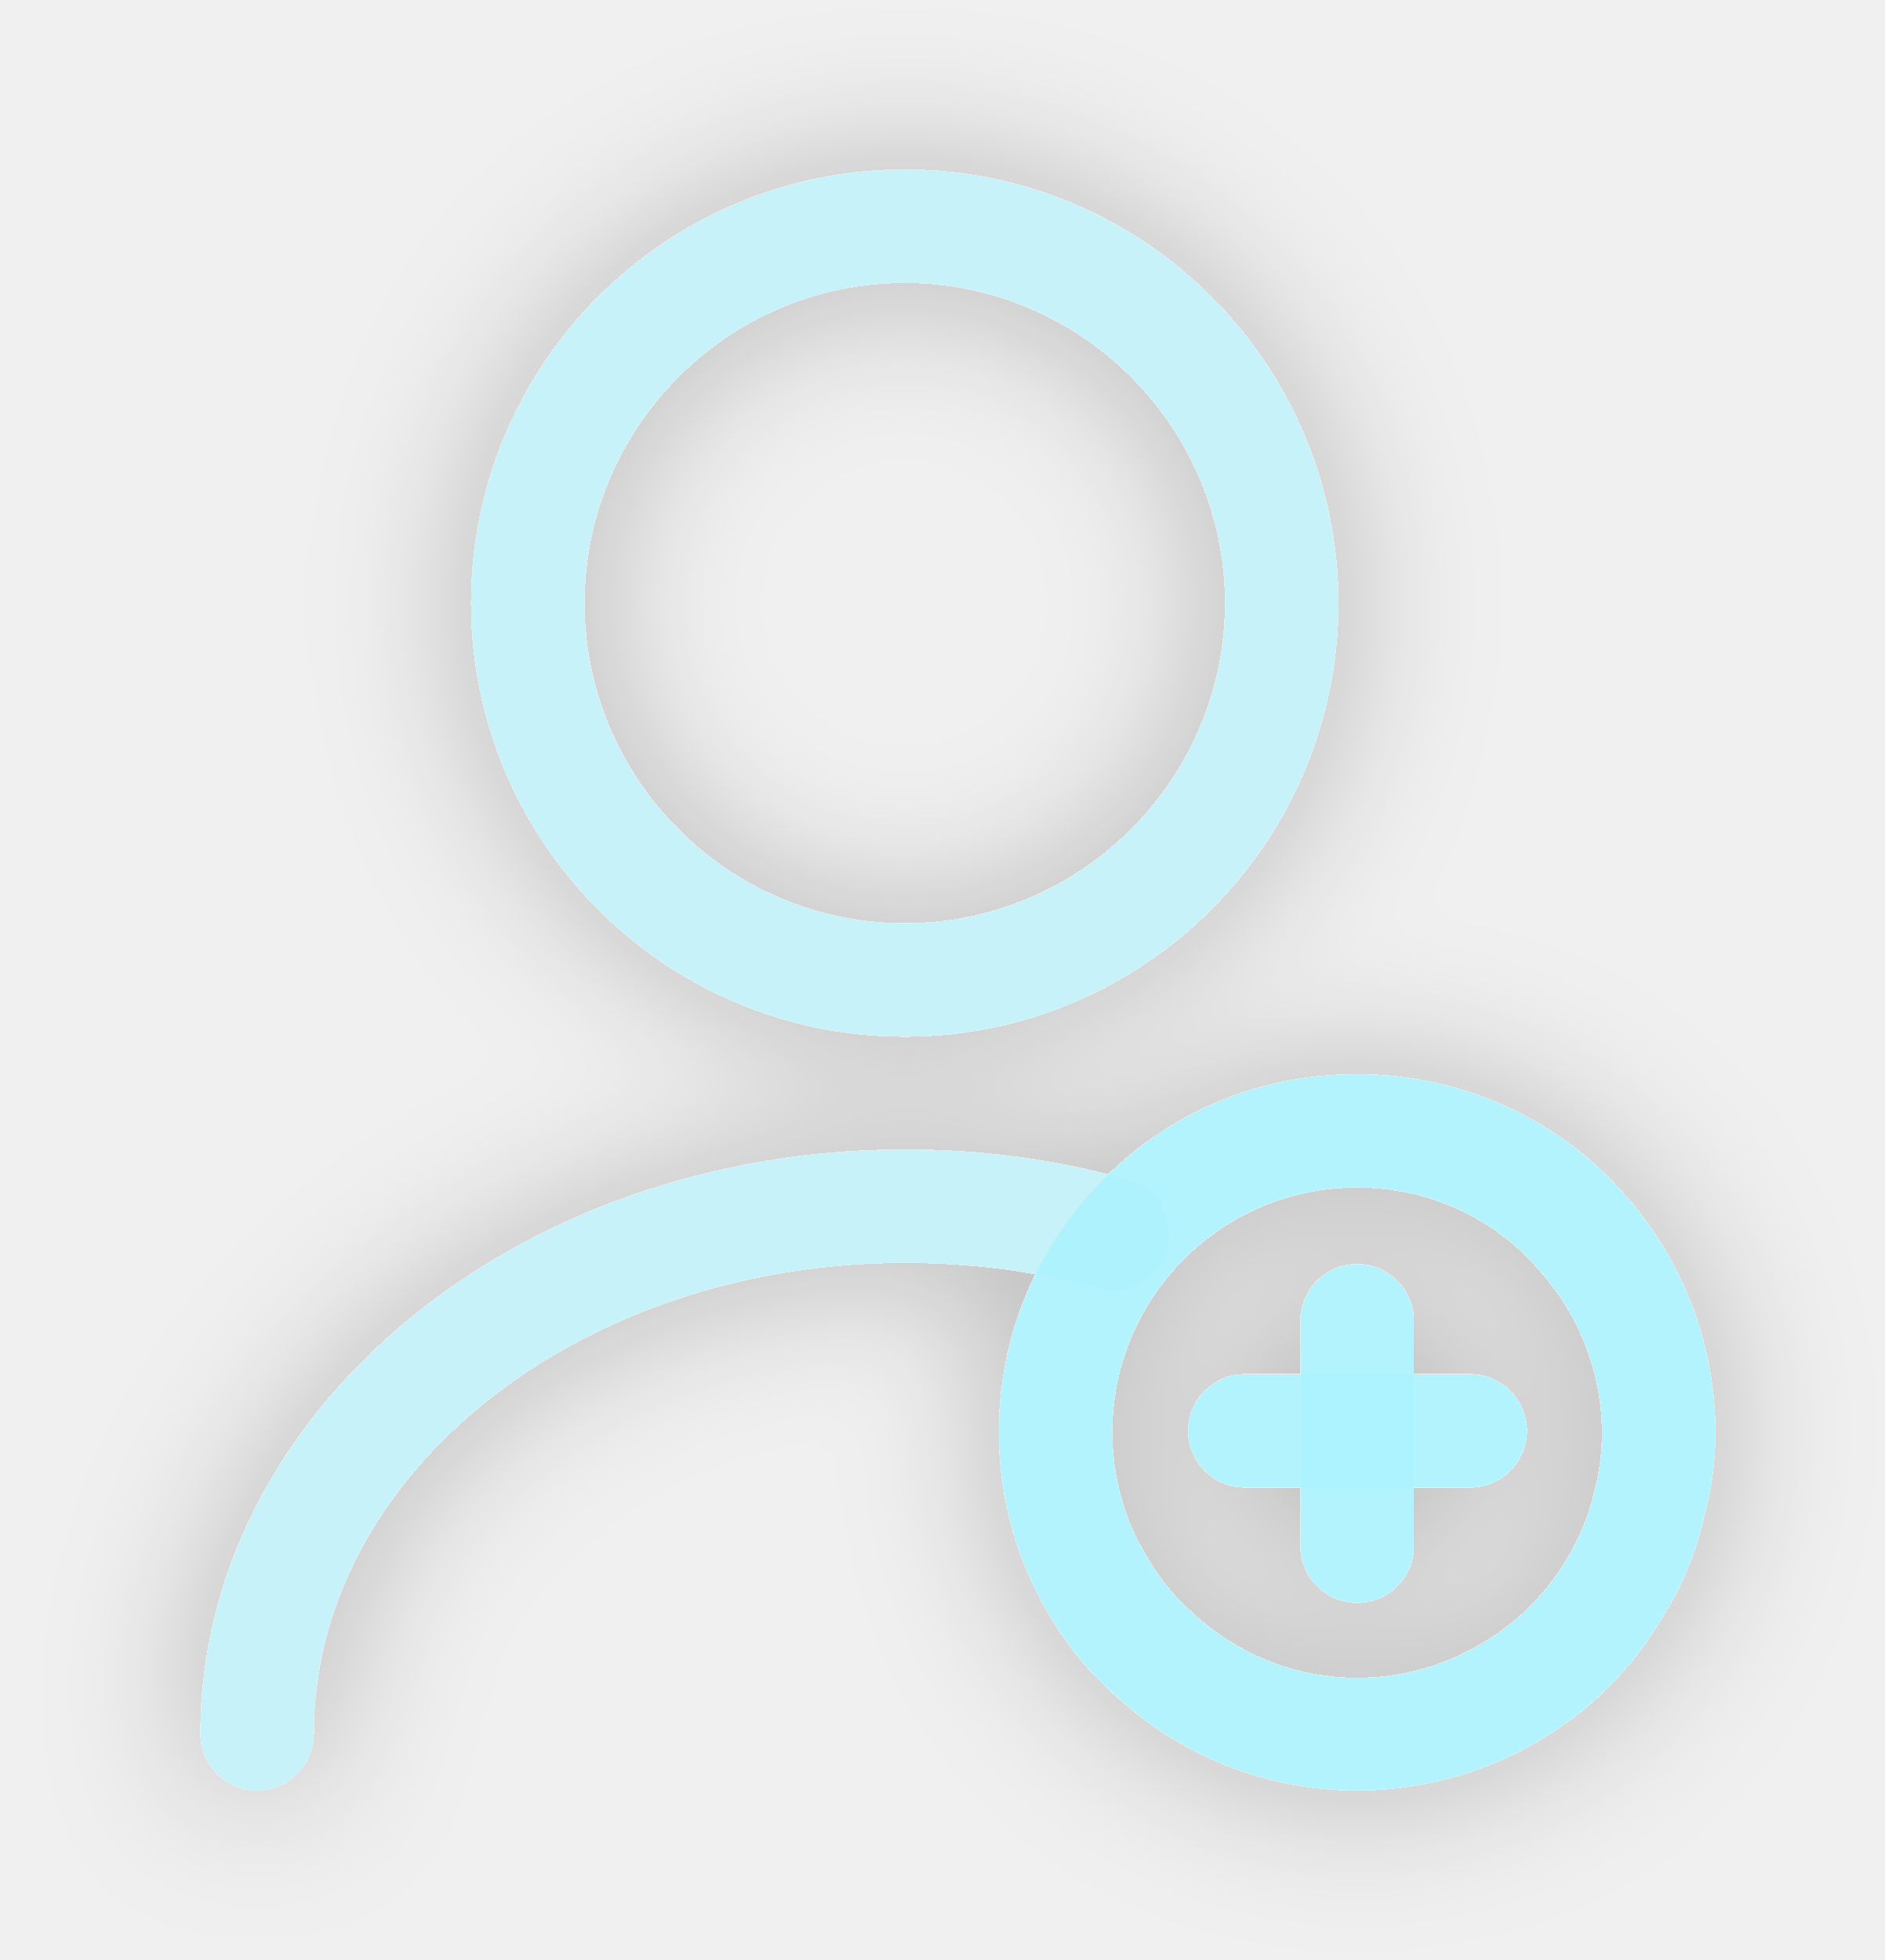
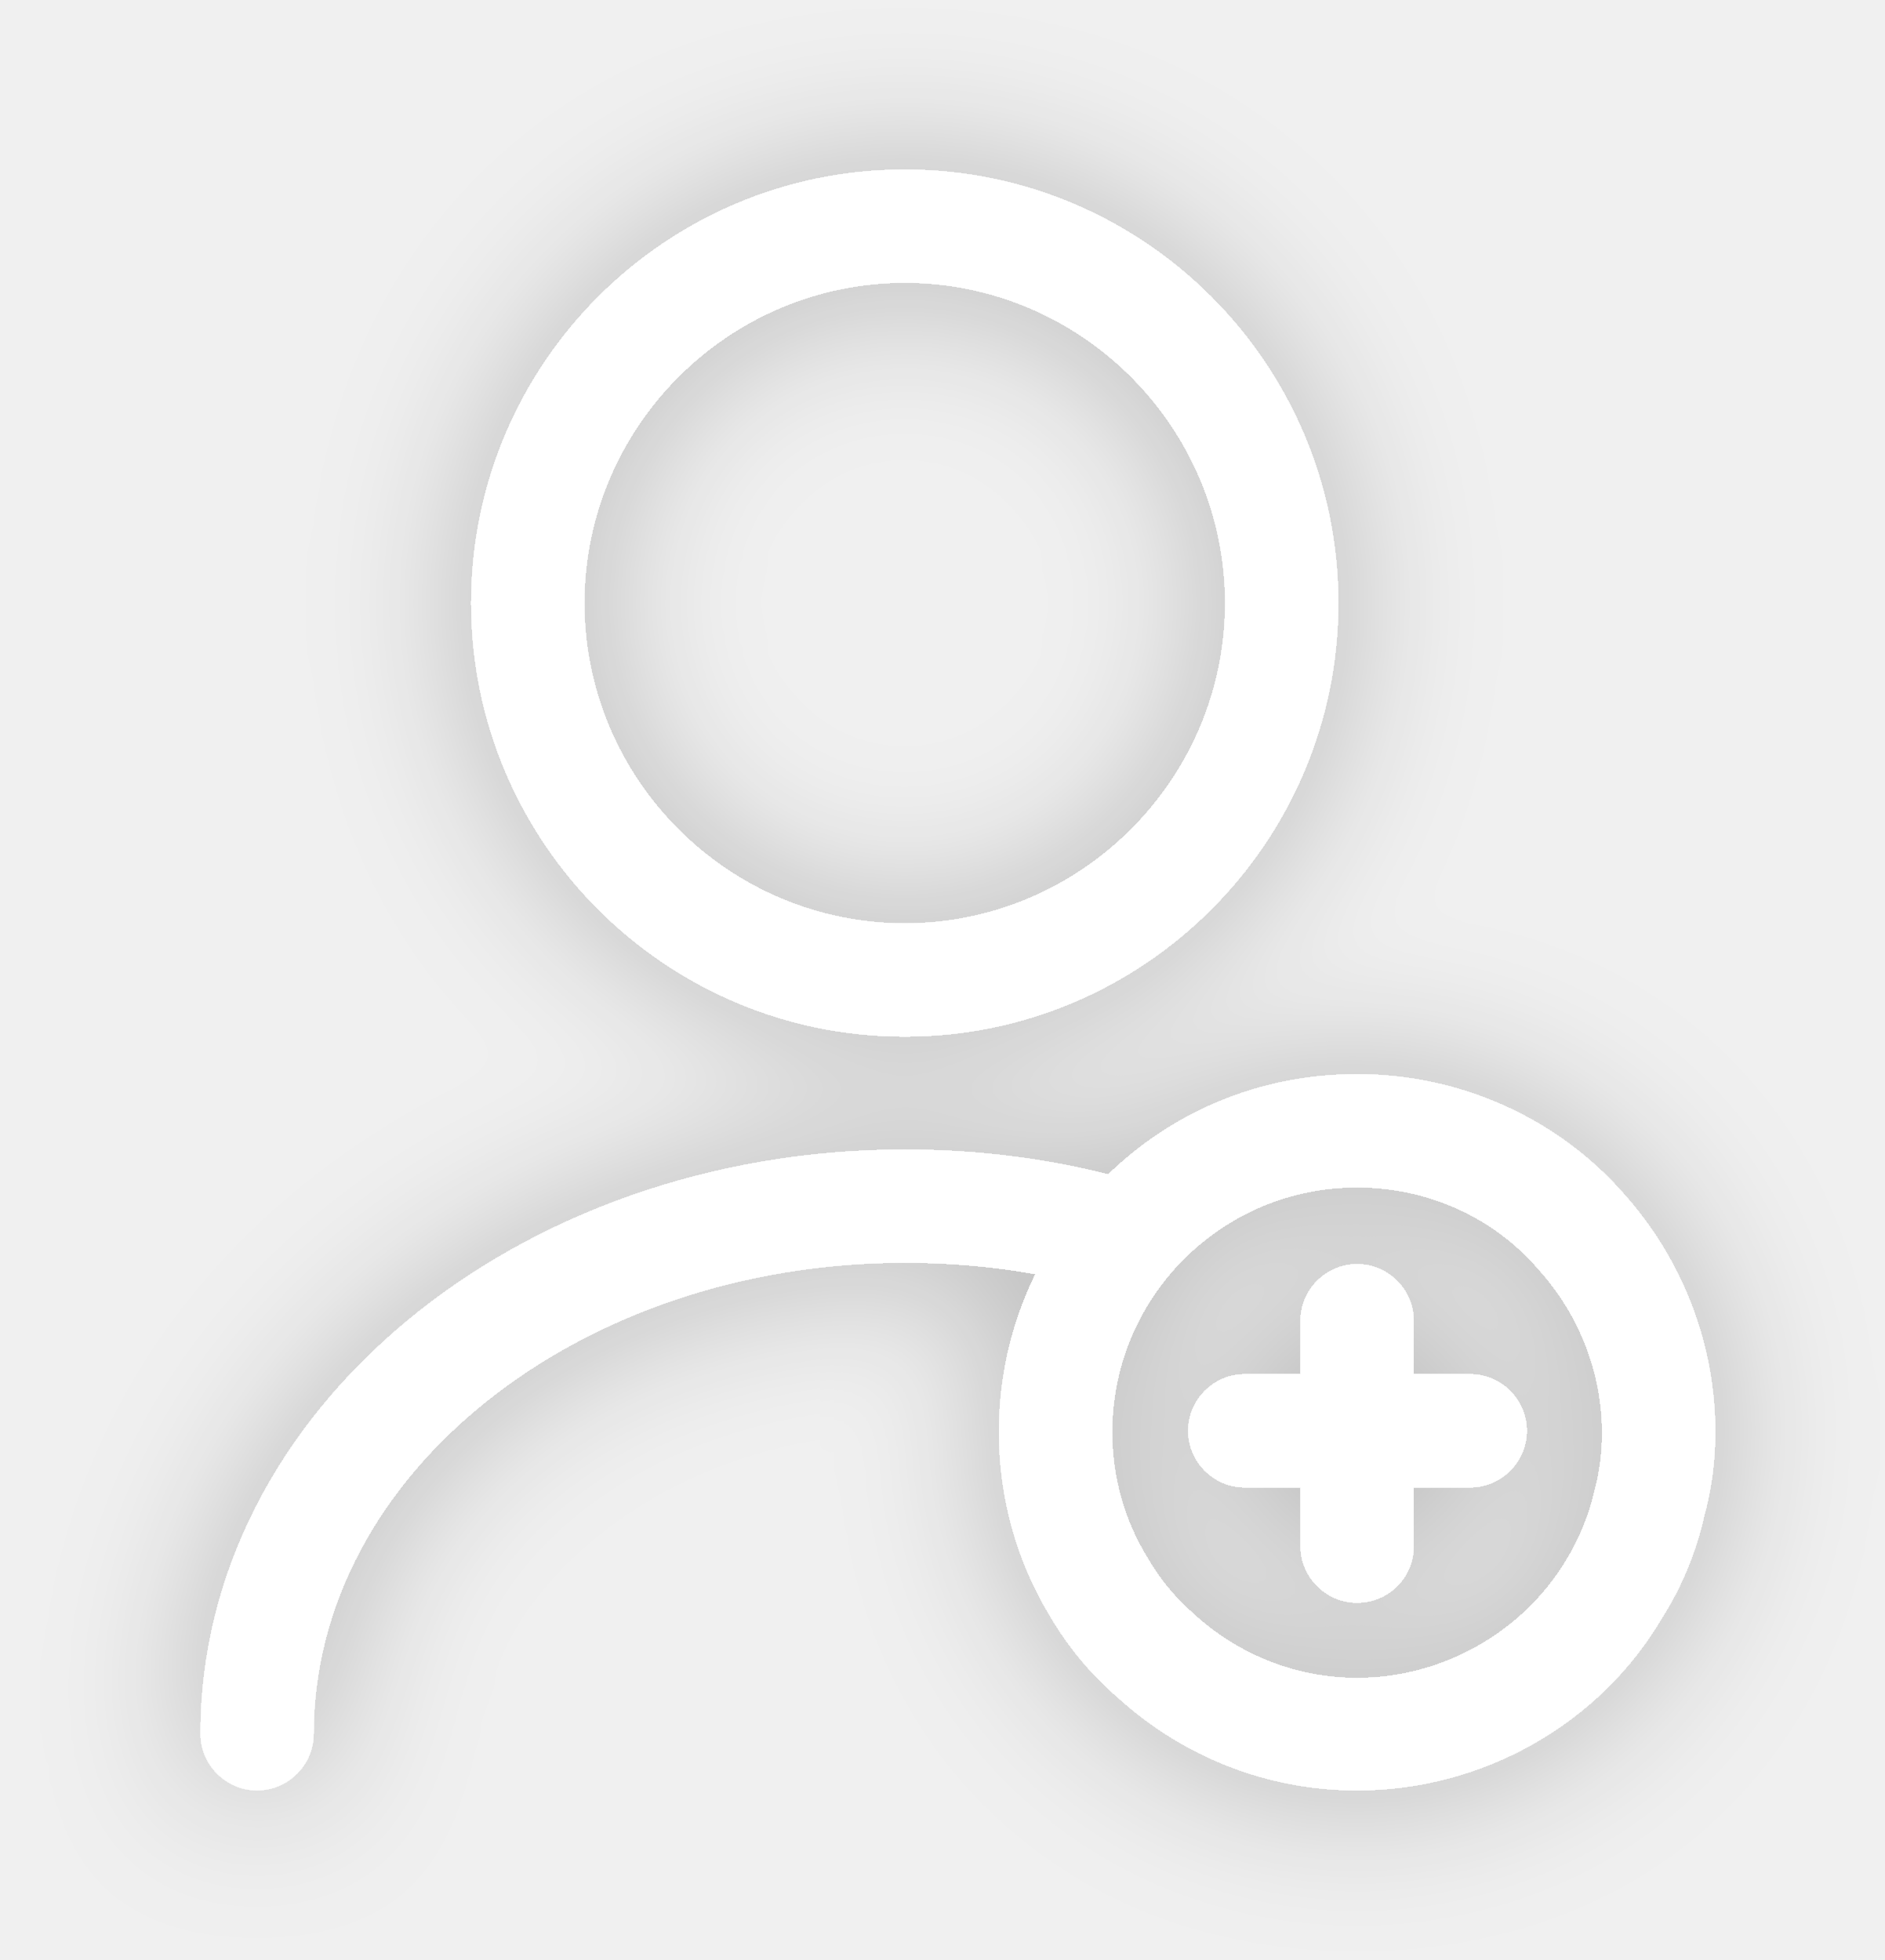
<svg xmlns="http://www.w3.org/2000/svg" width="25" height="26" viewBox="0 0 25 26" fill="none">
-   <g filter="url(#filter0_d_20_1702)">
-     <path d="M12 13.75C8.83 13.75 6.25 11.17 6.25 8C6.25 4.83 8.83 2.25 12 2.25C15.17 2.25 17.75 4.83 17.75 8C17.75 11.17 15.17 13.75 12 13.75ZM12 3.75C9.66 3.75 7.75 5.66 7.75 8C7.75 10.34 9.66 12.25 12 12.25C14.34 12.25 16.25 10.34 16.25 8C16.25 5.66 14.34 3.75 12 3.75Z" fill="#ACF3FF" fill-opacity="0.6" />
-     <path d="M3.41 23.75C3 23.75 2.66 23.41 2.66 23C2.66 18.73 6.85 15.25 12 15.25C13.01 15.25 14 15.38 14.96 15.65C15.36 15.76 15.59 16.17 15.48 16.57C15.37 16.97 14.96 17.2 14.56 17.09C13.74 16.86 12.88 16.75 12 16.75C7.68 16.75 4.16 19.55 4.16 23C4.16 23.41 3.82 23.75 3.41 23.75Z" fill="#ACF3FF" fill-opacity="0.6" />
-     <path d="M18 23.75C16.82 23.75 15.7 23.31 14.83 22.52C14.48 22.22 14.17 21.85 13.93 21.44C13.49 20.72 13.25 19.87 13.25 19C13.25 17.75 13.73 16.58 14.59 15.69C15.49 14.76 16.7 14.25 18 14.25C19.36 14.25 20.65 14.83 21.53 15.83C22.31 16.7 22.75 17.82 22.75 19C22.75 19.38 22.7 19.76 22.6 20.12C22.5 20.57 22.31 21.04 22.05 21.45C21.22 22.87 19.66 23.75 18 23.75ZM18 15.75C17.11 15.75 16.29 16.1 15.67 16.73C15.08 17.34 14.75 18.14 14.75 19C14.75 19.59 14.91 20.17 15.22 20.67C15.38 20.95 15.59 21.2 15.83 21.41C16.43 21.96 17.2 22.26 18 22.26C19.13 22.26 20.2 21.66 20.78 20.69C20.95 20.41 21.08 20.09 21.15 19.78C21.22 19.52 21.25 19.27 21.25 19.01C21.25 18.21 20.95 17.44 20.41 16.84C19.81 16.14 18.93 15.75 18 15.75Z" fill="#ACF3FF" fill-opacity="0.9" />
-     <path d="M19.5 19.73H16.51C16.1 19.73 15.76 19.39 15.76 18.98C15.76 18.57 16.1 18.23 16.51 18.23H19.5C19.91 18.23 20.25 18.57 20.25 18.98C20.25 19.39 19.91 19.73 19.5 19.73Z" fill="#ACF3FF" fill-opacity="0.9" />
-     <path d="M18 21.26C17.59 21.26 17.25 20.92 17.25 20.51V17.52C17.25 17.11 17.59 16.77 18 16.77C18.41 16.77 18.75 17.11 18.75 17.52V20.51C18.75 20.93 18.41 21.26 18 21.26Z" fill="#ACF3FF" fill-opacity="0.9" />
+   <g filter="url(#filter0_d_22_325)">
+     <path d="M12 13.75C8.83 13.75 6.25 11.17 6.25 8C6.25 4.83 8.83 2.25 12 2.25C15.17 2.25 17.75 4.83 17.75 8C17.75 11.17 15.17 13.75 12 13.75ZM12 3.75C9.66 3.75 7.75 5.66 7.75 8C7.75 10.34 9.66 12.25 12 12.25C14.34 12.25 16.25 10.34 16.25 8C16.25 5.66 14.34 3.75 12 3.75Z" fill="white" />
+     <path d="M3.41 23.75C3 23.75 2.66 23.41 2.66 23C2.66 18.73 6.85 15.25 12 15.25C13.01 15.25 14 15.38 14.96 15.65C15.36 15.76 15.59 16.17 15.48 16.57C15.37 16.97 14.96 17.2 14.56 17.09C13.74 16.86 12.88 16.75 12 16.75C7.68 16.75 4.16 19.55 4.16 23C4.16 23.41 3.82 23.75 3.41 23.75Z" fill="white" />
+     <path d="M18 23.75C16.82 23.75 15.7 23.31 14.83 22.52C14.48 22.22 14.17 21.85 13.93 21.44C13.49 20.72 13.25 19.87 13.25 19C13.25 17.75 13.73 16.58 14.59 15.69C15.49 14.76 16.7 14.25 18 14.25C19.36 14.25 20.65 14.83 21.53 15.83C22.31 16.7 22.75 17.82 22.75 19C22.75 19.38 22.7 19.76 22.6 20.12C22.5 20.57 22.31 21.04 22.05 21.45C21.22 22.87 19.66 23.75 18 23.75ZM18 15.75C17.11 15.75 16.29 16.1 15.67 16.73C15.08 17.34 14.75 18.14 14.75 19C14.75 19.59 14.91 20.17 15.22 20.67C15.38 20.95 15.59 21.2 15.83 21.41C16.43 21.96 17.2 22.26 18 22.26C19.13 22.26 20.2 21.66 20.78 20.69C20.95 20.41 21.08 20.09 21.15 19.78C21.22 19.52 21.25 19.27 21.25 19.01C21.25 18.21 20.95 17.44 20.41 16.84C19.81 16.14 18.93 15.75 18 15.75Z" fill="white" />
+     <path d="M19.5 19.73H16.51C16.1 19.73 15.76 19.39 15.76 18.98C15.76 18.57 16.1 18.23 16.51 18.23H19.5C19.91 18.23 20.25 18.57 20.25 18.98C20.25 19.39 19.91 19.73 19.5 19.73Z" fill="white" />
+     <path d="M18 21.26C17.59 21.26 17.25 20.92 17.25 20.51V17.52C17.25 17.11 17.59 16.77 18 16.77C18.41 16.77 18.75 17.11 18.75 17.52V20.51C18.75 20.93 18.41 21.26 18 21.26Z" fill="white" />
  </g>
  <defs>
-     <filter id="filter0_d_20_1702" x="-2" y="-1" width="28" height="28" filterUnits="userSpaceOnUse" color-interpolation-filters="sRGB">
+     <filter id="filter0_d_22_325" x="-2" y="-1" width="28" height="28" filterUnits="userSpaceOnUse" color-interpolation-filters="sRGB">
      <feFlood flood-opacity="0" result="BackgroundImageFix" />
      <feColorMatrix in="SourceAlpha" type="matrix" values="0 0 0 0 0 0 0 0 0 0 0 0 0 0 0 0 0 0 127 0" result="hardAlpha" />
      <feOffset />
      <feGaussianBlur stdDeviation="1" />
      <feComposite in2="hardAlpha" operator="out" />
      <feColorMatrix type="matrix" values="0 0 0 0 0 0 0 0 0 0 0 0 0 0 0 0 0 0 0.25 0" />
-       <feBlend mode="normal" in2="BackgroundImageFix" result="effect1_dropShadow_20_1702" />
-       <feBlend mode="normal" in="SourceGraphic" in2="effect1_dropShadow_20_1702" result="shape" />
+       <feBlend mode="normal" in2="BackgroundImageFix" result="effect1_dropShadow_22_325" />
+       <feBlend mode="normal" in="SourceGraphic" in2="effect1_dropShadow_22_325" result="shape" />
    </filter>
  </defs>
</svg>
